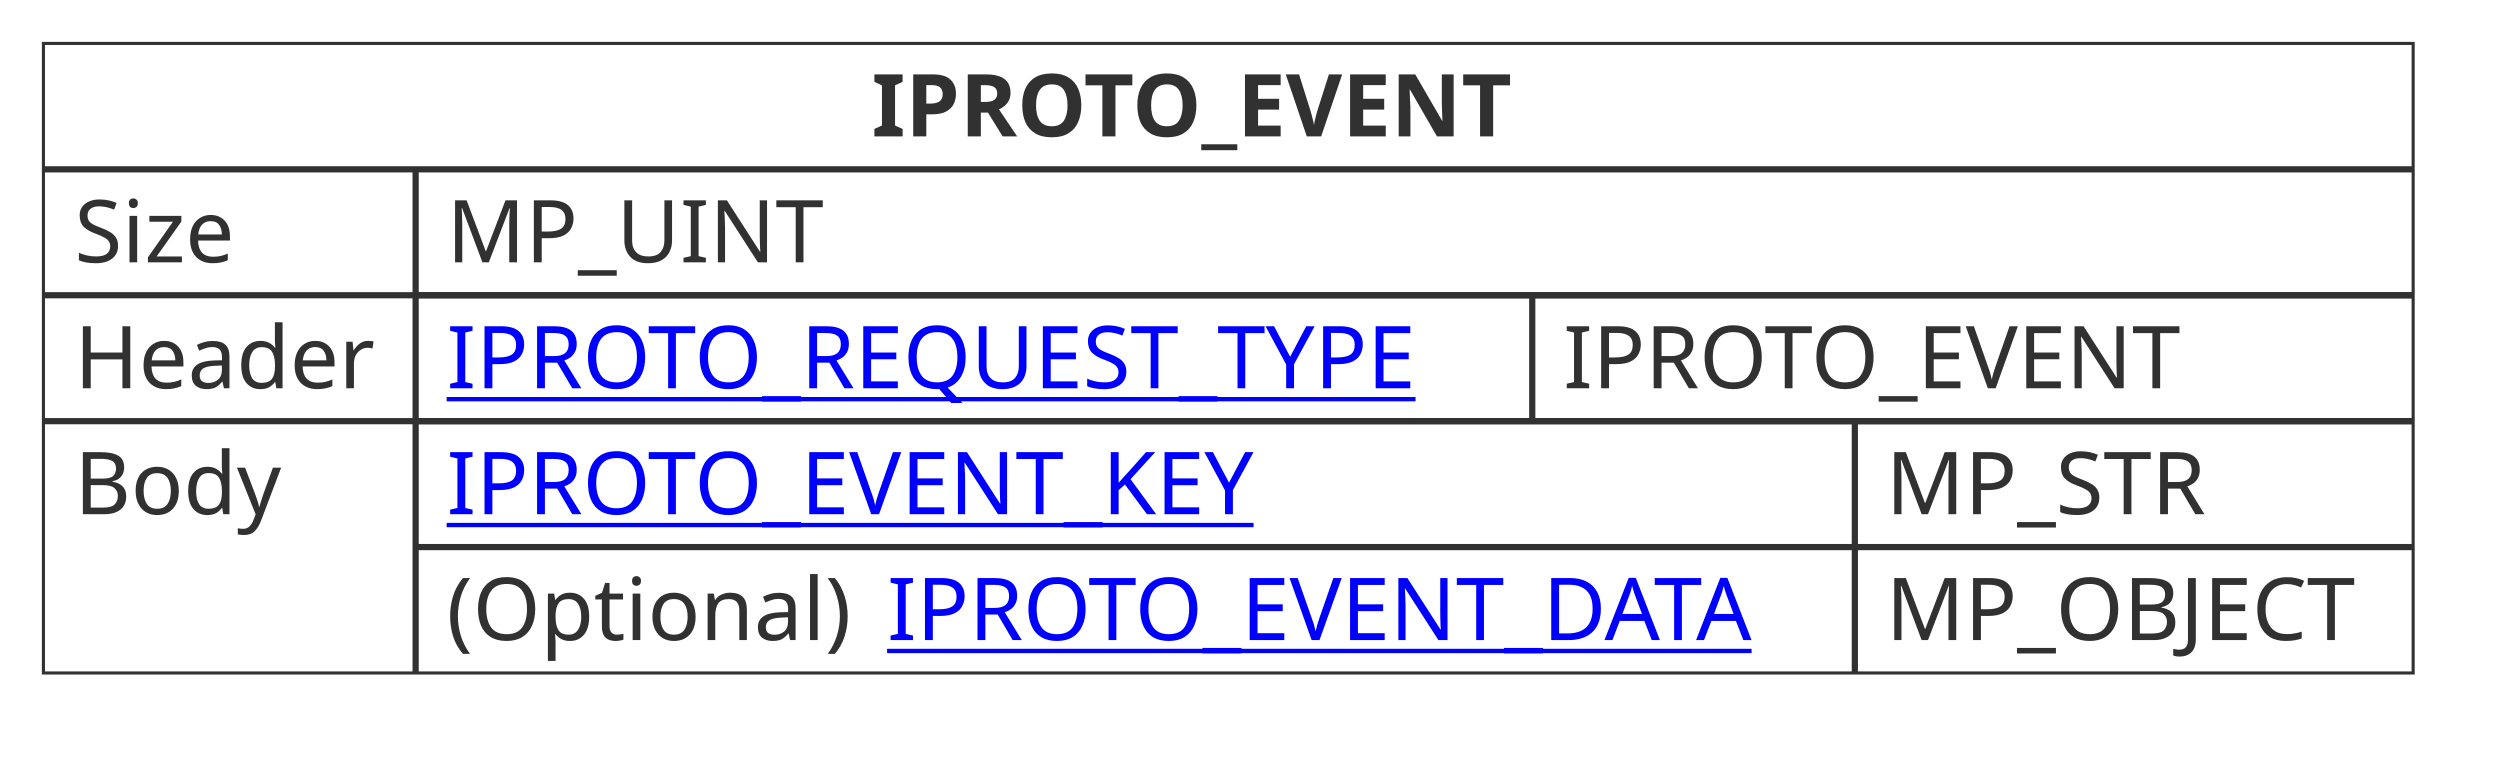
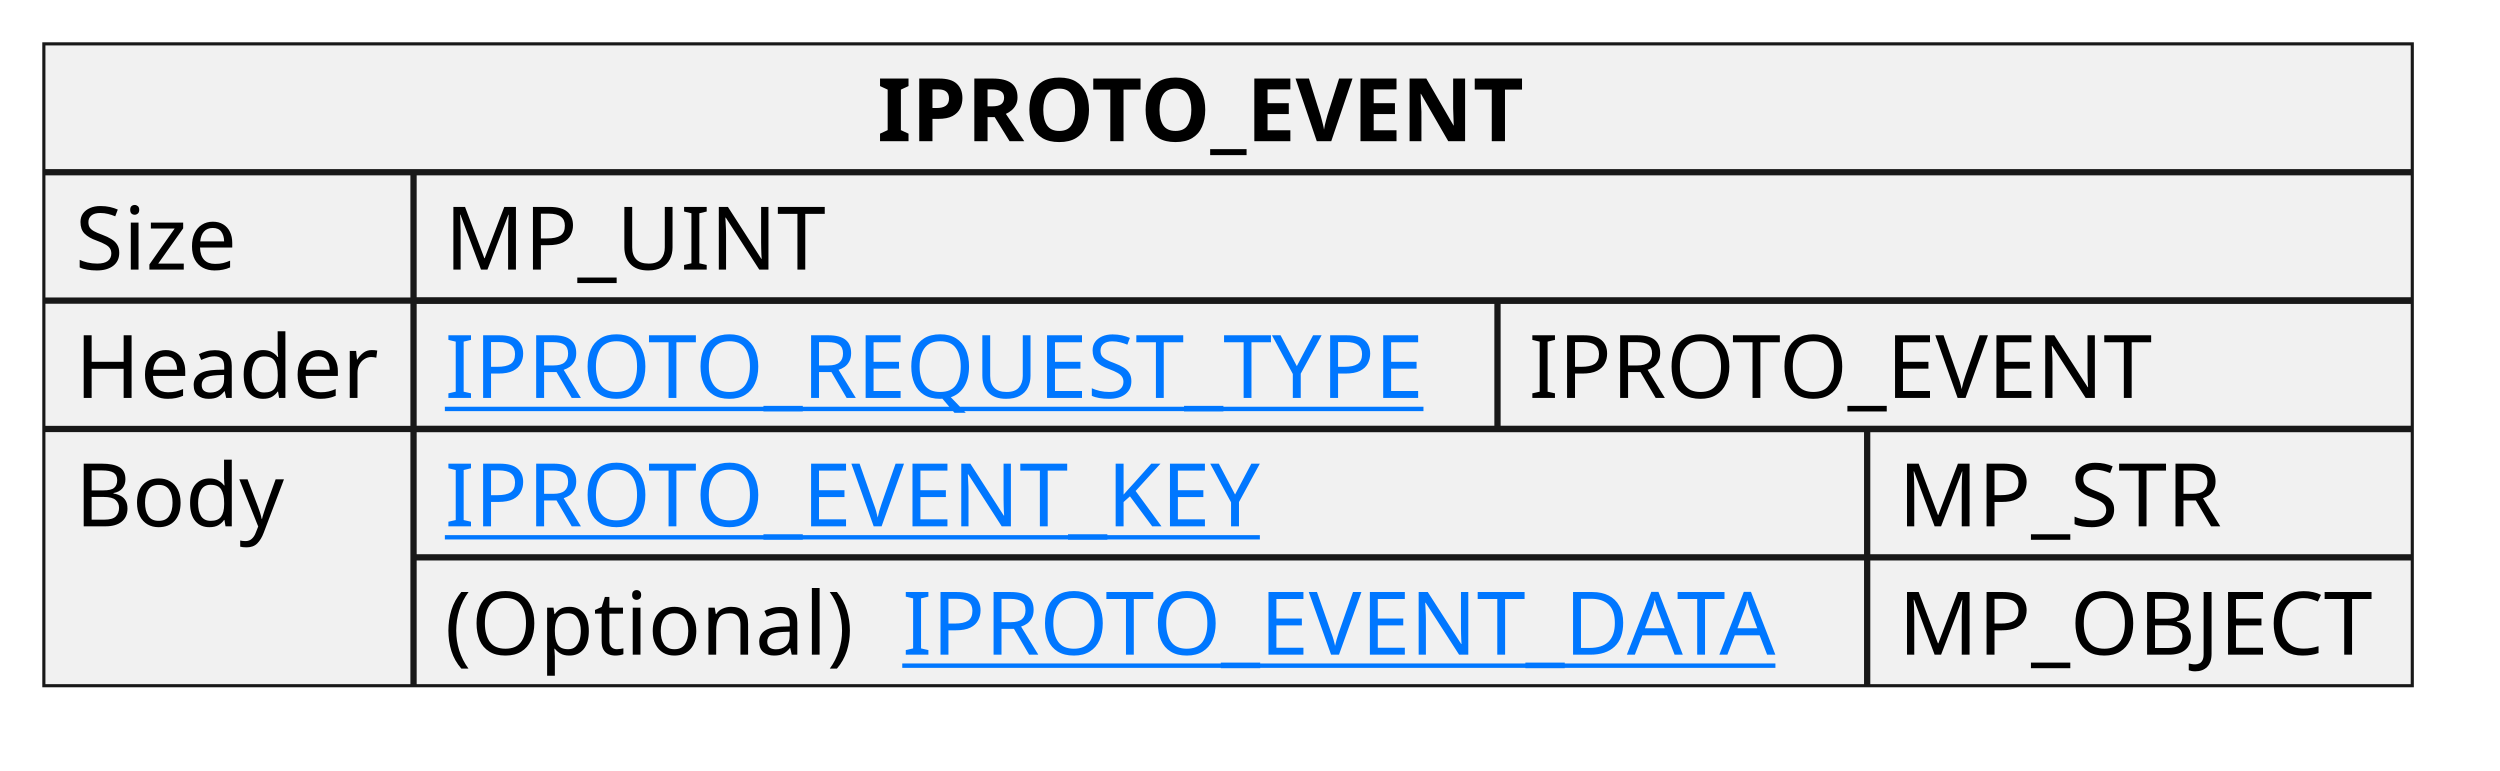
- <svg xmlns="http://www.w3.org/2000/svg" xmlns:xlink="http://www.w3.org/1999/xlink" contentStyleType="text/css" height="122px" preserveAspectRatio="none" style="width:403px;height:122px;background:#FFFFFF;" version="1.1" viewBox="0 0 403 122" width="403px" zoomAndPan="magnify">
+ <svg xmlns="http://www.w3.org/2000/svg" xmlns:xlink="http://www.w3.org/1999/xlink" contentStyleType="text/css" height="123px" preserveAspectRatio="none" style="width:399px;height:123px;" version="1.1" viewBox="0 0 399 123" width="399px" zoomAndPan="magnify">
  <defs />
  <g>
-     <rect fill="none" height="101.484" style="stroke:#313131;stroke-width:0.5;" width="382" x="7" y="7" />
-     <text fill="#313131" font-family="sans-serif" font-size="14" font-weight="bold" lengthAdjust="spacing" textLength="115" x="140.5" y="21.995">IPROTO_EVENT</text>
-     <line style="stroke:#313131;stroke-width:1.0;" x1="67" x2="67" y1="27.297" y2="108.484" />
-     <line style="stroke:#313131;stroke-width:1.0;" x1="7" x2="389" y1="27.297" y2="27.297" />
-     <text fill="#313131" font-family="sans-serif" font-size="14" lengthAdjust="spacing" textLength="29" x="12" y="42.292">Size</text>
-     <text fill="#313131" font-family="sans-serif" font-size="14" lengthAdjust="spacing" textLength="60" x="72" y="42.292">MP_UINT</text>
-     <line style="stroke:#313131;stroke-width:1.0;" x1="7" x2="389" y1="47.594" y2="47.594" />
-     <text fill="#313131" font-family="sans-serif" font-size="14" lengthAdjust="spacing" textLength="50" x="12" y="62.589">Header</text>
-     <line style="stroke:#313131;stroke-width:1.0;" x1="247" x2="247" y1="47.594" y2="67.891" />
-     <line style="stroke:#313131;stroke-width:1.0;" x1="67" x2="389" y1="47.594" y2="47.594" />
+     <rect fill="#F1F1F1" height="102.441" style="stroke:#181818;stroke-width:0.5;" width="378" x="7" y="7" />
+     <text fill="#000000" font-family="sans-serif" font-size="14" font-weight="bold" lengthAdjust="spacing" textLength="112" x="140" y="22.535">IPROTO_EVENT</text>
+     <line style="stroke:#181818;stroke-width:1.0;" x1="66" x2="66" y1="27.488" y2="109.441" />
+     <line style="stroke:#181818;stroke-width:1.0;" x1="7" x2="385" y1="27.488" y2="27.488" />
+     <text fill="#000000" font-family="sans-serif" font-size="14" lengthAdjust="spacing" textLength="28" x="12" y="43.023">Size</text>
+     <text fill="#000000" font-family="sans-serif" font-size="14" lengthAdjust="spacing" textLength="60" x="71" y="43.023">MP_UINT</text>
+     <line style="stroke:#181818;stroke-width:1.0;" x1="7" x2="385" y1="47.977" y2="47.977" />
+     <text fill="#000000" font-family="sans-serif" font-size="14" lengthAdjust="spacing" textLength="49" x="12" y="63.512">Header</text>
+     <line style="stroke:#181818;stroke-width:1.0;" x1="239" x2="239" y1="47.977" y2="68.465" />
+     <line style="stroke:#181818;stroke-width:1.0;" x1="66" x2="385" y1="47.977" y2="47.977" />
    <a href="https://tarantool.io/en/doc/latest/dev_guide/internals/iproto/keys" target="_top" title="https://tarantool.io/en/doc/latest/dev_guide/internals/iproto/keys" xlink:actuate="onRequest" xlink:href="https://tarantool.io/en/doc/latest/dev_guide/internals/iproto/keys" xlink:show="new" xlink:title="https://tarantool.io/en/doc/latest/dev_guide/internals/iproto/keys" xlink:type="simple">
-       <text fill="#0000FF" font-family="sans-serif" font-size="14" lengthAdjust="spacing" text-decoration="underline" textLength="170" x="72" y="62.589">IPROTO_REQUEST_TYPE</text>
+       <text fill="#0077FF" font-family="sans-serif" font-size="14" lengthAdjust="spacing" text-decoration="underline" textLength="163" x="71" y="63.512">IPROTO_REQUEST_TYPE</text>
    </a>
-     <text fill="#313131" font-family="sans-serif" font-size="14" lengthAdjust="spacing" textLength="106" x="252" y="62.589">IPROTO_EVENT</text>
-     <line style="stroke:#313131;stroke-width:1.0;" x1="7" x2="389" y1="67.891" y2="67.891" />
-     <text fill="#313131" font-family="sans-serif" font-size="14" lengthAdjust="spacing" textLength="35" x="12" y="82.886">Body</text>
-     <line style="stroke:#313131;stroke-width:1.0;" x1="299" x2="299" y1="67.891" y2="108.484" />
-     <line style="stroke:#313131;stroke-width:1.0;" x1="67" x2="389" y1="67.891" y2="67.891" />
+     <text fill="#000000" font-family="sans-serif" font-size="14" lengthAdjust="spacing" textLength="103" x="244" y="63.512">IPROTO_EVENT</text>
+     <line style="stroke:#181818;stroke-width:1.0;" x1="7" x2="385" y1="68.465" y2="68.465" />
+     <text fill="#000000" font-family="sans-serif" font-size="14" lengthAdjust="spacing" textLength="33" x="12" y="84">Body</text>
+     <line style="stroke:#181818;stroke-width:1.0;" x1="298" x2="298" y1="68.465" y2="109.441" />
+     <line style="stroke:#181818;stroke-width:1.0;" x1="66" x2="385" y1="68.465" y2="68.465" />
    <a href="https://tarantool.io/en/doc/latest/dev_guide/internals/iproto/keys" target="_top" title="https://tarantool.io/en/doc/latest/dev_guide/internals/iproto/keys" xlink:actuate="onRequest" xlink:href="https://tarantool.io/en/doc/latest/dev_guide/internals/iproto/keys" xlink:show="new" xlink:title="https://tarantool.io/en/doc/latest/dev_guide/internals/iproto/keys" xlink:type="simple">
-       <text fill="#0000FF" font-family="sans-serif" font-size="14" lengthAdjust="spacing" text-decoration="underline" textLength="140" x="72" y="82.886">IPROTO_EVENT_KEY</text>
+       <text fill="#0077FF" font-family="sans-serif" font-size="14" lengthAdjust="spacing" text-decoration="underline" textLength="136" x="71" y="84">IPROTO_EVENT_KEY</text>
    </a>
-     <text fill="#313131" font-family="sans-serif" font-size="14" lengthAdjust="spacing" textLength="56" x="304" y="82.886">MP_STR</text>
-     <line style="stroke:#313131;stroke-width:1.0;" x1="67" x2="389" y1="88.188" y2="88.188" />
-     <text fill="#313131" font-family="sans-serif" font-size="14" lengthAdjust="spacing" textLength="67" x="72" y="103.183">(Optional)</text>
+     <text fill="#000000" font-family="sans-serif" font-size="14" lengthAdjust="spacing" textLength="53" x="303" y="84">MP_STR</text>
+     <line style="stroke:#181818;stroke-width:1.0;" x1="66" x2="385" y1="88.953" y2="88.953" />
+     <text fill="#000000" font-family="sans-serif" font-size="14" lengthAdjust="spacing" textLength="69" x="71" y="104.488">(Optional)</text>
    <a href="https://tarantool.io/en/doc/latest/dev_guide/internals/iproto/keys" target="_top" title="https://tarantool.io/en/doc/latest/dev_guide/internals/iproto/keys" xlink:actuate="onRequest" xlink:href="https://tarantool.io/en/doc/latest/dev_guide/internals/iproto/keys" xlink:show="new" xlink:title="https://tarantool.io/en/doc/latest/dev_guide/internals/iproto/keys" xlink:type="simple">
-       <text fill="#0000FF" font-family="sans-serif" font-size="14" lengthAdjust="spacing" text-decoration="underline" textLength="151" x="143" y="103.183">IPROTO_EVENT_DATA</text>
+       <text fill="#0077FF" font-family="sans-serif" font-size="14" lengthAdjust="spacing" text-decoration="underline" textLength="149" x="144" y="104.488">IPROTO_EVENT_DATA</text>
    </a>
-     <text fill="#313131" font-family="sans-serif" font-size="14" lengthAdjust="spacing" textLength="80" x="304" y="103.183">MP_OBJECT</text>
+     <text fill="#000000" font-family="sans-serif" font-size="14" lengthAdjust="spacing" textLength="77" x="303" y="104.488">MP_OBJECT</text>
  </g>
</svg>
